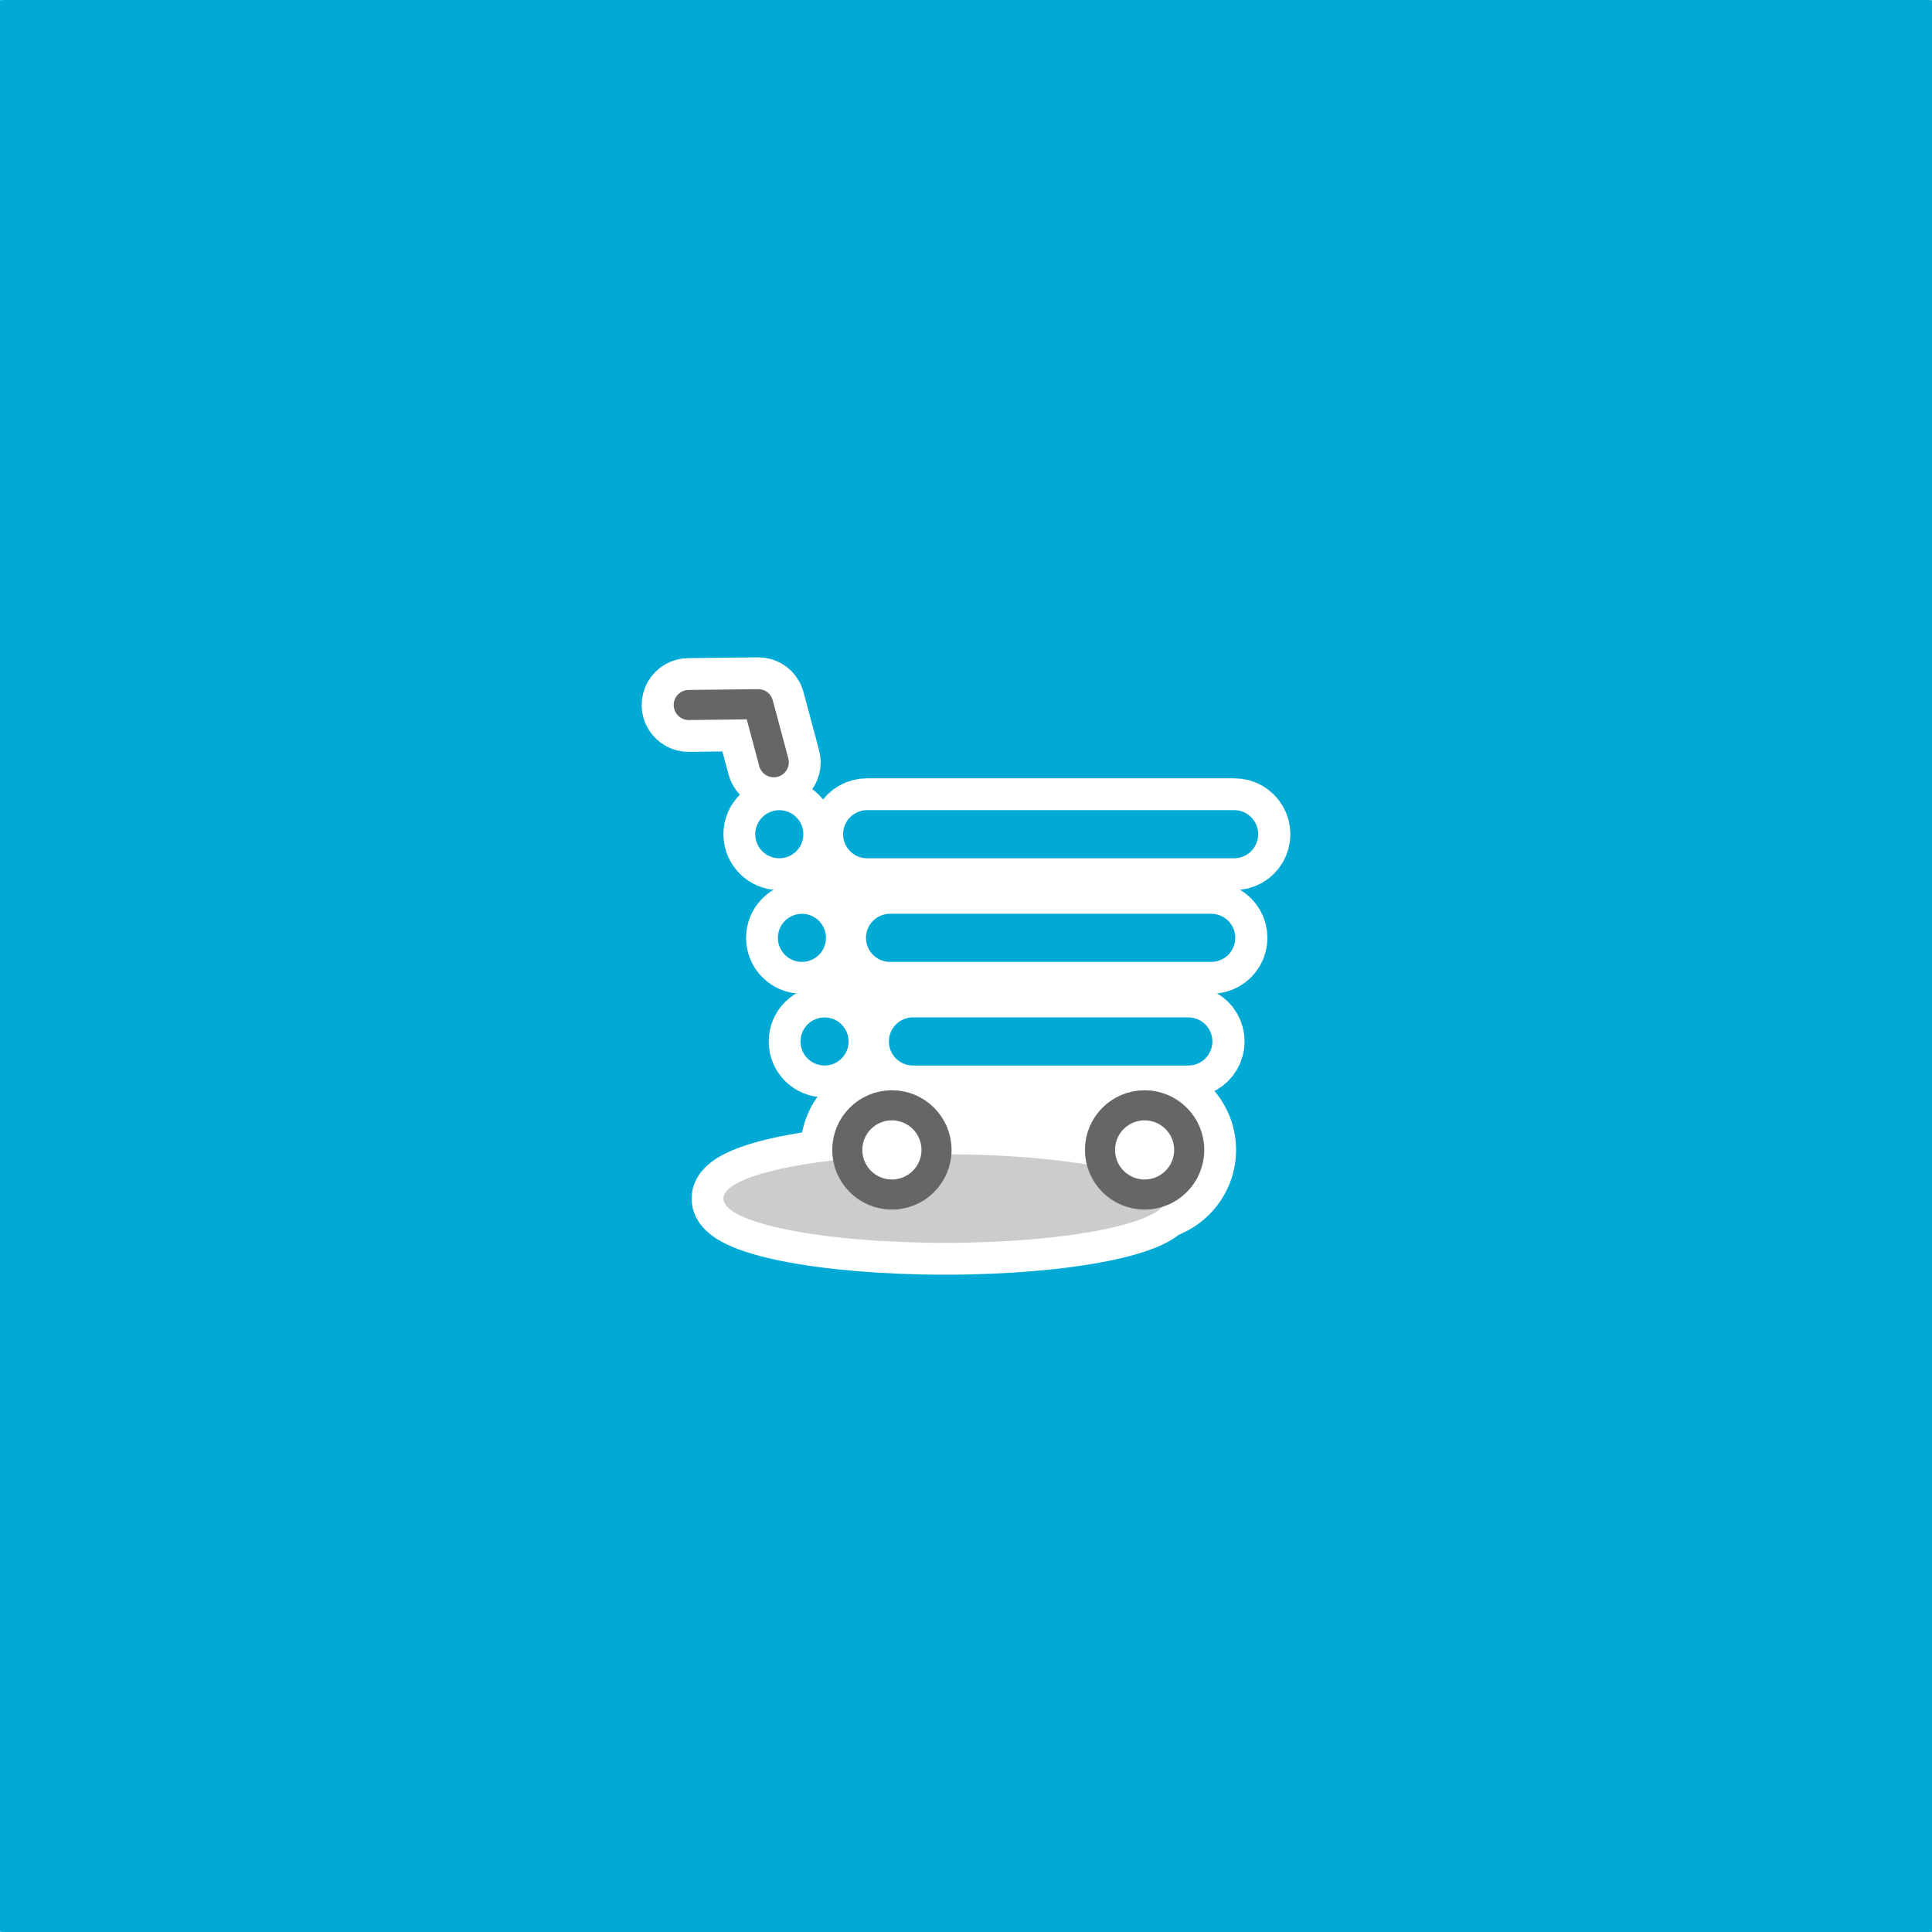
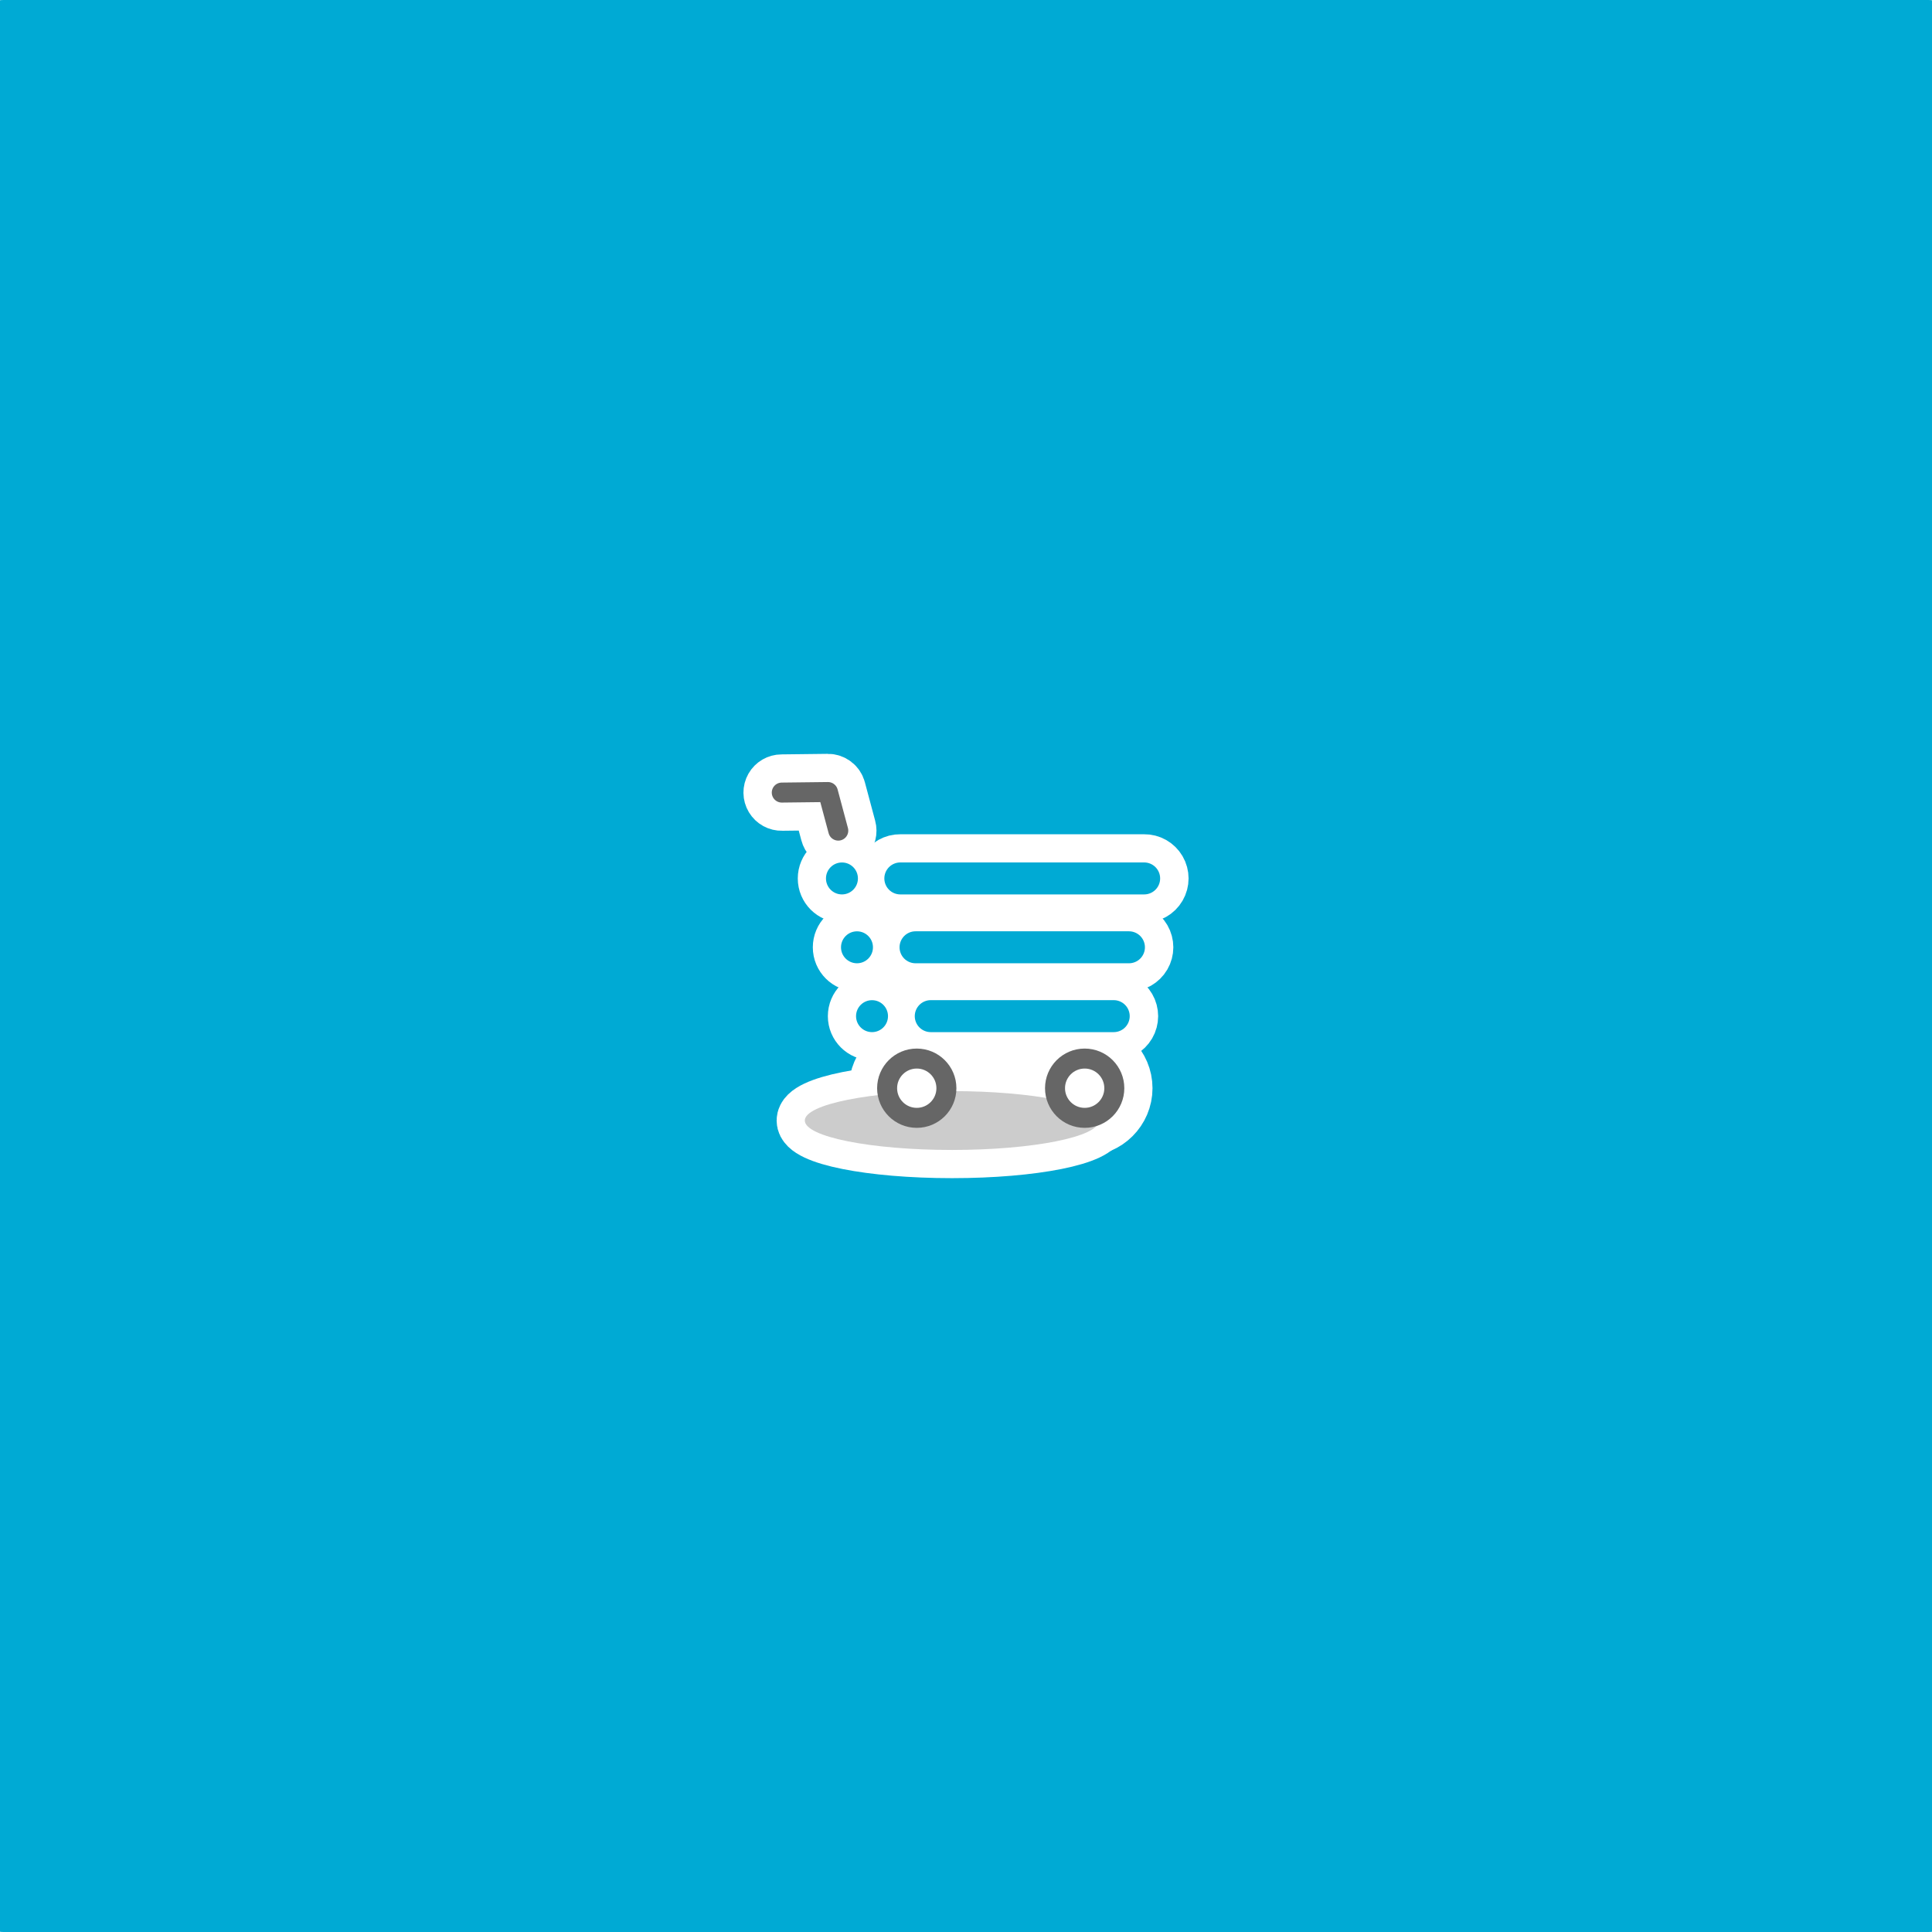
<svg xmlns="http://www.w3.org/2000/svg" width="2732" height="2732" viewBox="0 0 2732 2732" id="svg2" version="1.1">
  <defs id="defs4">
    </defs>
  <g id="layer1" transform="translate(0,1679.638)">
    <rect style="fill:#ffffff;fill-opacity:1;stroke:none;stroke-width:1.89;stroke-miterlimit:4;stroke-dasharray:none" id="rect3709" width="2732" height="2732" x="0" y="-1679.638" />
    <rect style="fill:#00aad4;fill-opacity:1;fill-rule:nonzero;stroke:none;stroke-width:90;stroke-linecap:round;stroke-linejoin:round;stroke-miterlimit:4;stroke-dasharray:none;stroke-opacity:1" id="rect930" width="2732" height="2732" x="0" y="-1679.638" rx="5" ry="0.463" />
-     <g transform="translate(854,-854)" id="layer1-6">
-       <g transform="translate(1370,-23.52817)" id="g8584">
-         <g id="g8541" transform="translate(0,840)">
-           <ellipse ry="62.629" rx="313.147" cy="52.758" cx="-887.878" id="ellipse8487" style="opacity:1;fill:#ffffff;fill-opacity:1;stroke:#ffffff;stroke-width:90;stroke-linecap:round;stroke-linejoin:round;stroke-miterlimit:4;stroke-dasharray:none;stroke-opacity:1" />
-           <path id="path8489" d="m -997.762,-496.502 a 34.036,34.036 0 1 0 0,68.064 h 518.893 a 34.036,34.036 0 1 0 0,-68.064 z" style="color:#000000;font-style:normal;font-variant:normal;font-weight:normal;font-stretch:normal;font-size:medium;line-height:normal;font-family:sans-serif;font-variant-ligatures:normal;font-variant-position:normal;font-variant-caps:normal;font-variant-numeric:normal;font-variant-alternates:normal;font-feature-settings:normal;text-indent:0;text-align:start;text-decoration:none;text-decoration-line:none;text-decoration-style:solid;text-decoration-color:#000000;letter-spacing:normal;word-spacing:normal;text-transform:none;writing-mode:lr-tb;direction:ltr;text-orientation:mixed;dominant-baseline:auto;baseline-shift:baseline;text-anchor:start;white-space:normal;shape-padding:0;clip-rule:nonzero;display:inline;overflow:visible;visibility:visible;opacity:1;isolation:auto;mix-blend-mode:normal;color-interpolation:sRGB;color-interpolation-filters:linearRGB;solid-color:#000000;solid-opacity:1;vector-effect:none;fill:#ffffff;fill-opacity:1;fill-rule:evenodd;stroke:#ffffff;stroke-width:90;stroke-linecap:round;stroke-linejoin:round;stroke-miterlimit:4;stroke-dasharray:none;stroke-dashoffset:0;stroke-opacity:1;color-rendering:auto;image-rendering:auto;shape-rendering:auto;text-rendering:auto;enable-background:accumulate" />
-           <path id="path8491" d="m -965.383,-349.971 a 34.036,34.036 0 1 0 0,68.066 h 454.135 a 34.036,34.036 0 1 0 0,-68.066 z" style="color:#000000;font-style:normal;font-variant:normal;font-weight:normal;font-stretch:normal;font-size:medium;line-height:normal;font-family:sans-serif;font-variant-ligatures:normal;font-variant-position:normal;font-variant-caps:normal;font-variant-numeric:normal;font-variant-alternates:normal;font-feature-settings:normal;text-indent:0;text-align:start;text-decoration:none;text-decoration-line:none;text-decoration-style:solid;text-decoration-color:#000000;letter-spacing:normal;word-spacing:normal;text-transform:none;writing-mode:lr-tb;direction:ltr;text-orientation:mixed;dominant-baseline:auto;baseline-shift:baseline;text-anchor:start;white-space:normal;shape-padding:0;clip-rule:nonzero;display:inline;overflow:visible;visibility:visible;opacity:1;isolation:auto;mix-blend-mode:normal;color-interpolation:sRGB;color-interpolation-filters:linearRGB;solid-color:#000000;solid-opacity:1;vector-effect:none;fill:#ffffff;fill-opacity:1;fill-rule:evenodd;stroke:#ffffff;stroke-width:90;stroke-linecap:round;stroke-linejoin:round;stroke-miterlimit:4;stroke-dasharray:none;stroke-dashoffset:0;stroke-opacity:1;color-rendering:auto;image-rendering:auto;shape-rendering:auto;text-rendering:auto;enable-background:accumulate" />
-           <path id="path8493" d="m -933.002,-203.438 a 34.036,34.036 0 1 0 0,68.064 h 389.375 a 34.036,34.036 0 1 0 0,-68.064 z" style="color:#000000;font-style:normal;font-variant:normal;font-weight:normal;font-stretch:normal;font-size:medium;line-height:normal;font-family:sans-serif;font-variant-ligatures:normal;font-variant-position:normal;font-variant-caps:normal;font-variant-numeric:normal;font-variant-alternates:normal;font-feature-settings:normal;text-indent:0;text-align:start;text-decoration:none;text-decoration-line:none;text-decoration-style:solid;text-decoration-color:#000000;letter-spacing:normal;word-spacing:normal;text-transform:none;writing-mode:lr-tb;direction:ltr;text-orientation:mixed;dominant-baseline:auto;baseline-shift:baseline;text-anchor:start;white-space:normal;shape-padding:0;clip-rule:nonzero;display:inline;overflow:visible;visibility:visible;opacity:1;isolation:auto;mix-blend-mode:normal;color-interpolation:sRGB;color-interpolation-filters:linearRGB;solid-color:#000000;solid-opacity:1;vector-effect:none;fill:#ffffff;fill-opacity:1;fill-rule:evenodd;stroke:#ffffff;stroke-width:90;stroke-linecap:round;stroke-linejoin:round;stroke-miterlimit:4;stroke-dasharray:none;stroke-dashoffset:0;stroke-opacity:1;color-rendering:auto;image-rendering:auto;shape-rendering:auto;text-rendering:auto;enable-background:accumulate" />
-           <path id="circle8495" d="m -962.791,-100.4 c -46.342,0 -84.365,38.025 -84.365,84.367 0,46.342 38.023,84.365 84.365,84.365 46.342,0 84.365,-38.023 84.365,-84.365 0,-46.342 -38.023,-84.367 -84.365,-84.367 z m 0,42.541 c 23.351,0 41.826,18.475 41.826,41.826 0,23.351 -18.475,41.824 -41.826,41.824 -23.351,0 -41.824,-18.473 -41.824,-41.824 0,-23.351 18.473,-41.826 41.824,-41.826 z" style="color:#000000;font-style:normal;font-variant:normal;font-weight:normal;font-stretch:normal;font-size:medium;line-height:normal;font-family:sans-serif;font-variant-ligatures:normal;font-variant-position:normal;font-variant-caps:normal;font-variant-numeric:normal;font-variant-alternates:normal;font-feature-settings:normal;text-indent:0;text-align:start;text-decoration:none;text-decoration-line:none;text-decoration-style:solid;text-decoration-color:#000000;letter-spacing:normal;word-spacing:normal;text-transform:none;writing-mode:lr-tb;direction:ltr;text-orientation:mixed;dominant-baseline:auto;baseline-shift:baseline;text-anchor:start;white-space:normal;shape-padding:0;clip-rule:nonzero;display:inline;overflow:visible;visibility:visible;opacity:1;isolation:auto;mix-blend-mode:normal;color-interpolation:sRGB;color-interpolation-filters:linearRGB;solid-color:#000000;solid-opacity:1;vector-effect:none;fill:none;fill-opacity:1;fill-rule:nonzero;stroke:#ffffff;stroke-width:90;stroke-linecap:round;stroke-linejoin:round;stroke-miterlimit:4;stroke-dasharray:none;stroke-dashoffset:0;stroke-opacity:1;color-rendering:auto;image-rendering:auto;shape-rendering:auto;text-rendering:auto;enable-background:accumulate" />
-           <path id="path8497" d="m -1152.031,-667.605 -98.293,1.156 a 21.272,21.272 0 1 0 0.5,42.537 l 81.768,-0.961 17.699,66.139 a 21.272,21.272 0 1 0 41.096,-10.996 l -21.973,-82.105 a 21.272,21.272 0 0 0 -20.797,-15.77 z" style="color:#000000;font-style:normal;font-variant:normal;font-weight:normal;font-stretch:normal;font-size:medium;line-height:normal;font-family:sans-serif;font-variant-ligatures:normal;font-variant-position:normal;font-variant-caps:normal;font-variant-numeric:normal;font-variant-alternates:normal;font-feature-settings:normal;text-indent:0;text-align:start;text-decoration:none;text-decoration-line:none;text-decoration-style:solid;text-decoration-color:#000000;letter-spacing:normal;word-spacing:normal;text-transform:none;writing-mode:lr-tb;direction:ltr;text-orientation:mixed;dominant-baseline:auto;baseline-shift:baseline;text-anchor:start;white-space:normal;shape-padding:0;clip-rule:nonzero;display:inline;overflow:visible;visibility:visible;opacity:1;isolation:auto;mix-blend-mode:normal;color-interpolation:sRGB;color-interpolation-filters:linearRGB;solid-color:#000000;solid-opacity:1;vector-effect:none;fill:#ffffff;fill-opacity:1;fill-rule:evenodd;stroke:#ffffff;stroke-width:90;stroke-linecap:round;stroke-linejoin:round;stroke-miterlimit:4;stroke-dasharray:none;stroke-dashoffset:0;stroke-opacity:1;color-rendering:auto;image-rendering:auto;shape-rendering:auto;text-rendering:auto;enable-background:accumulate" />
-           <path id="circle8499" d="m -605.449,-100.4 c -46.342,0 -84.365,38.025 -84.365,84.367 0,46.342 38.023,84.365 84.365,84.365 46.342,0 84.365,-38.023 84.365,-84.365 0,-46.342 -38.023,-84.367 -84.365,-84.367 z m 0,42.541 c 23.351,0 41.824,18.475 41.824,41.826 0,23.351 -18.473,41.824 -41.824,41.824 -23.351,0 -41.824,-18.473 -41.824,-41.824 0,-23.351 18.473,-41.826 41.824,-41.826 z" style="color:#000000;font-style:normal;font-variant:normal;font-weight:normal;font-stretch:normal;font-size:medium;line-height:normal;font-family:sans-serif;font-variant-ligatures:normal;font-variant-position:normal;font-variant-caps:normal;font-variant-numeric:normal;font-variant-alternates:normal;font-feature-settings:normal;text-indent:0;text-align:start;text-decoration:none;text-decoration-line:none;text-decoration-style:solid;text-decoration-color:#000000;letter-spacing:normal;word-spacing:normal;text-transform:none;writing-mode:lr-tb;direction:ltr;text-orientation:mixed;dominant-baseline:auto;baseline-shift:baseline;text-anchor:start;white-space:normal;shape-padding:0;clip-rule:nonzero;display:inline;overflow:visible;visibility:visible;opacity:1;isolation:auto;mix-blend-mode:normal;color-interpolation:sRGB;color-interpolation-filters:linearRGB;solid-color:#000000;solid-opacity:1;vector-effect:none;fill:#ffffff;fill-opacity:1;fill-rule:nonzero;stroke:#ffffff;stroke-width:90;stroke-linecap:round;stroke-linejoin:round;stroke-miterlimit:4;stroke-dasharray:none;stroke-dashoffset:0;stroke-opacity:1;color-rendering:auto;image-rendering:auto;shape-rendering:auto;text-rendering:auto;enable-background:accumulate" />
-           <circle r="34" cy="-462.434" cx="-1122" id="circle8501" style="fill:#ffffff;fill-opacity:1;fill-rule:nonzero;stroke:#ffffff;stroke-width:90;stroke-linecap:round;stroke-linejoin:round;stroke-miterlimit:4;stroke-dasharray:none;stroke-opacity:1" />
-           <circle style="fill:#ffffff;fill-opacity:1;fill-rule:nonzero;stroke:#ffffff;stroke-width:90;stroke-linecap:round;stroke-linejoin:round;stroke-miterlimit:4;stroke-dasharray:none;stroke-opacity:1" id="circle8503" cx="-1090" cy="-315.902" r="34" />
-           <circle r="34" cy="-169.369" cx="-1058" id="circle8505" style="fill:#ffffff;fill-opacity:1;fill-rule:nonzero;stroke:#ffffff;stroke-width:90;stroke-linecap:round;stroke-linejoin:round;stroke-miterlimit:4;stroke-dasharray:none;stroke-opacity:1" />
-         </g>
-         <path style="fill:#ffffff;fill-opacity:1;fill-rule:nonzero;stroke:none;stroke-width:90;stroke-linecap:round;stroke-linejoin:round;stroke-miterlimit:4;stroke-dasharray:none;stroke-opacity:1" d="m -1111.428,466.171 c 16.19,89.048 63.809,254.762 136.192,340.449 72.383,85.687 171.427,91.457 240.951,34.79 69.523,-56.667 110.476,-175.715 89.048,-270.476 -21.428,-94.761 -105.239,-165.238 -190.953,-197.619 -85.714,-32.381 -173.333,-26.667 -224.761,-17.619 -51.429,9.047 -66.666,21.428 -50.477,110.476 z" id="path8557" />
-         <g id="g8485" transform="translate(-1360)">
-           <ellipse style="opacity:1;fill:#cccccc;fill-opacity:1;stroke:none;stroke-width:60;stroke-linecap:round;stroke-linejoin:round;stroke-miterlimit:4;stroke-dasharray:none;stroke-opacity:1" id="ellipse8465" cx="472.122" cy="892.758" rx="313.147" ry="62.629" />
-           <path style="fill:#00aad4;fill-rule:evenodd;stroke:#00aad4;stroke-width:68.065;stroke-linecap:round;stroke-linejoin:round;stroke-miterlimit:4;stroke-dasharray:none;stroke-opacity:1" d="M 362.239,377.53 H 881.131" id="path8467" />
-           <path id="path8469" d="m 394.618,524.063 h 454.134" style="fill:#00aad4;fill-rule:evenodd;stroke:#00aad4;stroke-width:68.065;stroke-linecap:round;stroke-linejoin:round;stroke-miterlimit:4;stroke-dasharray:none;stroke-opacity:1" />
-           <path style="fill:#00aad4;fill-rule:evenodd;stroke:#00aad4;stroke-width:68.065;stroke-linecap:round;stroke-linejoin:round;stroke-miterlimit:4;stroke-dasharray:none;stroke-opacity:1" d="M 426.997,670.595 H 816.373" id="path8471" />
-           <circle style="opacity:1;fill:#ffffff;fill-opacity:1;stroke:#666666;stroke-width:42.541;stroke-linecap:round;stroke-linejoin:round;stroke-miterlimit:4;stroke-dasharray:none;stroke-opacity:1" id="circle8473" cx="397.21" cy="823.966" r="63.095" />
-           <path style="fill:none;fill-rule:evenodd;stroke:#666666;stroke-width:42.541;stroke-linecap:round;stroke-linejoin:round;stroke-miterlimit:4;stroke-dasharray:none;stroke-opacity:1" d="m 230.19,275.767 -21.972,-82.104 -98.294,1.156" id="path8475" />
-           <circle r="63.095" cy="823.966" cx="754.551" id="circle8477" style="opacity:1;fill:#ffffff;fill-opacity:1;stroke:#666666;stroke-width:42.541;stroke-linecap:round;stroke-linejoin:round;stroke-miterlimit:4;stroke-dasharray:none;stroke-opacity:1" />
-           <circle style="fill:#00aad4;fill-opacity:1;fill-rule:nonzero;stroke:none;stroke-width:4.533;stroke-linecap:round;stroke-linejoin:round;stroke-miterlimit:4;stroke-dasharray:none;stroke-opacity:1" id="circle8479" cx="238" cy="377.566" r="34" />
-           <circle r="34" cy="524.098" cx="270" id="circle8481" style="fill:#00aad4;fill-opacity:1;fill-rule:nonzero;stroke:none;stroke-width:4.533;stroke-linecap:round;stroke-linejoin:round;stroke-miterlimit:4;stroke-dasharray:none;stroke-opacity:1" />
-           <circle style="fill:#00aad4;fill-opacity:1;fill-rule:nonzero;stroke:none;stroke-width:4.533;stroke-linecap:round;stroke-linejoin:round;stroke-miterlimit:4;stroke-dasharray:none;stroke-opacity:1" id="circle8483" cx="302" cy="670.631" r="34" />
-         </g>
+     <g id="g920" transform="matrix(0.664456,0,0,0.664456,1693.546,-610.165)">
+       <g id="g887" transform="translate(-1004.955,-94.09147)">
+         <ellipse style="opacity:1;fill:#ffffff;fill-opacity:1;stroke:#ffffff;stroke-width:120;stroke-linecap:round;stroke-linejoin:round;stroke-miterlimit:4;stroke-dasharray:none;stroke-opacity:1" id="ellipse8487-5" cx="482.122" cy="869.23" rx="313.147" ry="62.629" />
+         <path style="color:#000000;font-style:normal;font-variant:normal;font-weight:normal;font-stretch:normal;font-size:medium;line-height:normal;font-family:sans-serif;font-variant-ligatures:normal;font-variant-position:normal;font-variant-caps:normal;font-variant-numeric:normal;font-variant-alternates:normal;font-feature-settings:normal;text-indent:0;text-align:start;text-decoration:none;text-decoration-line:none;text-decoration-style:solid;text-decoration-color:#000000;letter-spacing:normal;word-spacing:normal;text-transform:none;writing-mode:lr-tb;direction:ltr;text-orientation:mixed;dominant-baseline:auto;baseline-shift:baseline;text-anchor:start;white-space:normal;shape-padding:0;clip-rule:nonzero;display:inline;overflow:visible;visibility:visible;opacity:1;isolation:auto;mix-blend-mode:normal;color-interpolation:sRGB;color-interpolation-filters:linearRGB;solid-color:#000000;solid-opacity:1;vector-effect:none;fill:#ffffff;fill-opacity:1;fill-rule:evenodd;stroke:#ffffff;stroke-width:120;stroke-linecap:round;stroke-linejoin:round;stroke-miterlimit:4;stroke-dasharray:none;stroke-dashoffset:0;stroke-opacity:1;color-rendering:auto;image-rendering:auto;shape-rendering:auto;text-rendering:auto;enable-background:accumulate" d="m 372.238,319.97 a 34.036,34.036 0 1 0 0,68.064 h 518.893 a 34.036,34.036 0 1 0 0,-68.064 z" id="path8489-4" />
+         <path style="color:#000000;font-style:normal;font-variant:normal;font-weight:normal;font-stretch:normal;font-size:medium;line-height:normal;font-family:sans-serif;font-variant-ligatures:normal;font-variant-position:normal;font-variant-caps:normal;font-variant-numeric:normal;font-variant-alternates:normal;font-feature-settings:normal;text-indent:0;text-align:start;text-decoration:none;text-decoration-line:none;text-decoration-style:solid;text-decoration-color:#000000;letter-spacing:normal;word-spacing:normal;text-transform:none;writing-mode:lr-tb;direction:ltr;text-orientation:mixed;dominant-baseline:auto;baseline-shift:baseline;text-anchor:start;white-space:normal;shape-padding:0;clip-rule:nonzero;display:inline;overflow:visible;visibility:visible;opacity:1;isolation:auto;mix-blend-mode:normal;color-interpolation:sRGB;color-interpolation-filters:linearRGB;solid-color:#000000;solid-opacity:1;vector-effect:none;fill:#ffffff;fill-opacity:1;fill-rule:evenodd;stroke:#ffffff;stroke-width:120;stroke-linecap:round;stroke-linejoin:round;stroke-miterlimit:4;stroke-dasharray:none;stroke-dashoffset:0;stroke-opacity:1;color-rendering:auto;image-rendering:auto;shape-rendering:auto;text-rendering:auto;enable-background:accumulate" d="m 404.617,466.501 a 34.036,34.036 0 1 0 0,68.066 h 454.135 a 34.036,34.036 0 1 0 0,-68.066 z" id="path8491-6" />
+         <path style="color:#000000;font-style:normal;font-variant:normal;font-weight:normal;font-stretch:normal;font-size:medium;line-height:normal;font-family:sans-serif;font-variant-ligatures:normal;font-variant-position:normal;font-variant-caps:normal;font-variant-numeric:normal;font-variant-alternates:normal;font-feature-settings:normal;text-indent:0;text-align:start;text-decoration:none;text-decoration-line:none;text-decoration-style:solid;text-decoration-color:#000000;letter-spacing:normal;word-spacing:normal;text-transform:none;writing-mode:lr-tb;direction:ltr;text-orientation:mixed;dominant-baseline:auto;baseline-shift:baseline;text-anchor:start;white-space:normal;shape-padding:0;clip-rule:nonzero;display:inline;overflow:visible;visibility:visible;opacity:1;isolation:auto;mix-blend-mode:normal;color-interpolation:sRGB;color-interpolation-filters:linearRGB;solid-color:#000000;solid-opacity:1;vector-effect:none;fill:#ffffff;fill-opacity:1;fill-rule:evenodd;stroke:#ffffff;stroke-width:120;stroke-linecap:round;stroke-linejoin:round;stroke-miterlimit:4;stroke-dasharray:none;stroke-dashoffset:0;stroke-opacity:1;color-rendering:auto;image-rendering:auto;shape-rendering:auto;text-rendering:auto;enable-background:accumulate" d="m 436.998,613.034 a 34.036,34.036 0 1 0 0,68.064 h 389.375 a 34.036,34.036 0 1 0 0,-68.064 z" id="path8493-3" />
+         <path style="color:#000000;font-style:normal;font-variant:normal;font-weight:normal;font-stretch:normal;font-size:medium;line-height:normal;font-family:sans-serif;font-variant-ligatures:normal;font-variant-position:normal;font-variant-caps:normal;font-variant-numeric:normal;font-variant-alternates:normal;font-feature-settings:normal;text-indent:0;text-align:start;text-decoration:none;text-decoration-line:none;text-decoration-style:solid;text-decoration-color:#000000;letter-spacing:normal;word-spacing:normal;text-transform:none;writing-mode:lr-tb;direction:ltr;text-orientation:mixed;dominant-baseline:auto;baseline-shift:baseline;text-anchor:start;white-space:normal;shape-padding:0;clip-rule:nonzero;display:inline;overflow:visible;visibility:visible;opacity:1;isolation:auto;mix-blend-mode:normal;color-interpolation:sRGB;color-interpolation-filters:linearRGB;solid-color:#000000;solid-opacity:1;vector-effect:none;fill:none;fill-opacity:1;fill-rule:nonzero;stroke:#ffffff;stroke-width:120;stroke-linecap:round;stroke-linejoin:round;stroke-miterlimit:4;stroke-dasharray:none;stroke-dashoffset:0;stroke-opacity:1;color-rendering:auto;image-rendering:auto;shape-rendering:auto;text-rendering:auto;enable-background:accumulate" d="m 407.209,716.071 c -46.342,0 -84.365,38.025 -84.365,84.367 0,46.342 38.023,84.365 84.365,84.365 46.342,0 84.365,-38.023 84.365,-84.365 0,-46.342 -38.023,-84.367 -84.365,-84.367 z m 0,42.541 c 23.351,0 41.826,18.475 41.826,41.826 0,23.351 -18.475,41.824 -41.826,41.824 -23.351,0 -41.824,-18.473 -41.824,-41.824 0,-23.351 18.473,-41.826 41.824,-41.826 z" id="circle8495-0" />
+         <path style="color:#000000;font-style:normal;font-variant:normal;font-weight:normal;font-stretch:normal;font-size:medium;line-height:normal;font-family:sans-serif;font-variant-ligatures:normal;font-variant-position:normal;font-variant-caps:normal;font-variant-numeric:normal;font-variant-alternates:normal;font-feature-settings:normal;text-indent:0;text-align:start;text-decoration:none;text-decoration-line:none;text-decoration-style:solid;text-decoration-color:#000000;letter-spacing:normal;word-spacing:normal;text-transform:none;writing-mode:lr-tb;direction:ltr;text-orientation:mixed;dominant-baseline:auto;baseline-shift:baseline;text-anchor:start;white-space:normal;shape-padding:0;clip-rule:nonzero;display:inline;overflow:visible;visibility:visible;opacity:1;isolation:auto;mix-blend-mode:normal;color-interpolation:sRGB;color-interpolation-filters:linearRGB;solid-color:#000000;solid-opacity:1;vector-effect:none;fill:#ffffff;fill-opacity:1;fill-rule:evenodd;stroke:#ffffff;stroke-width:120;stroke-linecap:round;stroke-linejoin:round;stroke-miterlimit:4;stroke-dasharray:none;stroke-dashoffset:0;stroke-opacity:1;color-rendering:auto;image-rendering:auto;shape-rendering:auto;text-rendering:auto;enable-background:accumulate" d="m 217.968,148.866 -98.293,1.156 a 21.272,21.272 0 1 0 0.5,42.537 l 81.768,-0.961 17.699,66.139 a 21.272,21.272 0 1 0 41.096,-10.996 l -21.973,-82.105 a 21.272,21.272 0 0 0 -20.797,-15.77 z" id="path8497-4" />
+         <path style="color:#000000;font-style:normal;font-variant:normal;font-weight:normal;font-stretch:normal;font-size:medium;line-height:normal;font-family:sans-serif;font-variant-ligatures:normal;font-variant-position:normal;font-variant-caps:normal;font-variant-numeric:normal;font-variant-alternates:normal;font-feature-settings:normal;text-indent:0;text-align:start;text-decoration:none;text-decoration-line:none;text-decoration-style:solid;text-decoration-color:#000000;letter-spacing:normal;word-spacing:normal;text-transform:none;writing-mode:lr-tb;direction:ltr;text-orientation:mixed;dominant-baseline:auto;baseline-shift:baseline;text-anchor:start;white-space:normal;shape-padding:0;clip-rule:nonzero;display:inline;overflow:visible;visibility:visible;opacity:1;isolation:auto;mix-blend-mode:normal;color-interpolation:sRGB;color-interpolation-filters:linearRGB;solid-color:#000000;solid-opacity:1;vector-effect:none;fill:#ffffff;fill-opacity:1;fill-rule:nonzero;stroke:#ffffff;stroke-width:120;stroke-linecap:round;stroke-linejoin:round;stroke-miterlimit:4;stroke-dasharray:none;stroke-dashoffset:0;stroke-opacity:1;color-rendering:auto;image-rendering:auto;shape-rendering:auto;text-rendering:auto;enable-background:accumulate" d="m 764.55,716.071 c -46.342,0 -84.365,38.025 -84.365,84.367 0,46.342 38.023,84.365 84.365,84.365 46.342,0 84.365,-38.023 84.365,-84.365 0,-46.342 -38.023,-84.367 -84.365,-84.367 z m 0,42.541 c 23.351,0 41.824,18.475 41.824,41.826 0,23.351 -18.473,41.824 -41.824,41.824 -23.351,0 -41.824,-18.473 -41.824,-41.824 0,-23.351 18.473,-41.826 41.824,-41.826 z" id="circle8499-8" />
+         <circle style="fill:#ffffff;fill-opacity:1;fill-rule:nonzero;stroke:#ffffff;stroke-width:120;stroke-linecap:round;stroke-linejoin:round;stroke-miterlimit:4;stroke-dasharray:none;stroke-opacity:1" id="circle8501-9" cx="248" cy="354.038" r="34" />
+         <circle r="34" cy="500.57" cx="280" id="circle8503-2" style="fill:#ffffff;fill-opacity:1;fill-rule:nonzero;stroke:#ffffff;stroke-width:120;stroke-linecap:round;stroke-linejoin:round;stroke-miterlimit:4;stroke-dasharray:none;stroke-opacity:1" />
+         <circle style="fill:#ffffff;fill-opacity:1;fill-rule:nonzero;stroke:#ffffff;stroke-width:120;stroke-linecap:round;stroke-linejoin:round;stroke-miterlimit:4;stroke-dasharray:none;stroke-opacity:1" id="circle8505-6" cx="312" cy="647.103" r="34" />
+       </g>
+       <path id="path8557-8" d="m -746.383,348.551 c 16.19,89.048 63.809,254.762 136.192,340.449 72.383,85.687 171.427,91.457 240.951,34.79 69.523,-56.667 110.476,-175.716 89.048,-270.476 -21.428,-94.761 -105.239,-165.238 -190.953,-197.619 -85.714,-32.381 -173.333,-26.667 -224.761,-17.619 -51.429,9.047 -66.667,21.428 -50.477,110.476 z" style="fill:#ffffff;fill-opacity:1;fill-rule:nonzero;stroke:none;stroke-width:90;stroke-linecap:round;stroke-linejoin:round;stroke-miterlimit:4;stroke-dasharray:none;stroke-opacity:1" />
+       <g transform="translate(-994.9549,-117.6197)" id="g8485-4">
+         <ellipse ry="62.629" rx="313.147" cy="892.758" cx="472.122" id="ellipse8465-7" style="opacity:1;fill:#cccccc;fill-opacity:1;stroke:none;stroke-width:60;stroke-linecap:round;stroke-linejoin:round;stroke-miterlimit:4;stroke-dasharray:none;stroke-opacity:1" />
+         <path id="path8467-3" d="M 362.239,377.53 H 881.131" style="fill:#00aad4;fill-rule:evenodd;stroke:#00aad4;stroke-width:68.065;stroke-linecap:round;stroke-linejoin:round;stroke-miterlimit:4;stroke-dasharray:none;stroke-opacity:1" />
+         <path style="fill:#00aad4;fill-rule:evenodd;stroke:#00aad4;stroke-width:68.065;stroke-linecap:round;stroke-linejoin:round;stroke-miterlimit:4;stroke-dasharray:none;stroke-opacity:1" d="m 394.618,524.063 h 454.134" id="path8469-6" />
+         <path id="path8471-4" d="M 426.997,670.595 H 816.373" style="fill:#00aad4;fill-rule:evenodd;stroke:#00aad4;stroke-width:68.065;stroke-linecap:round;stroke-linejoin:round;stroke-miterlimit:4;stroke-dasharray:none;stroke-opacity:1" />
+         <circle r="63.095" cy="823.966" cx="397.21" id="circle8473-4" style="opacity:1;fill:#ffffff;fill-opacity:1;stroke:#666666;stroke-width:42.541;stroke-linecap:round;stroke-linejoin:round;stroke-miterlimit:4;stroke-dasharray:none;stroke-opacity:1" />
+         <path id="path8475-5" d="m 230.19,275.767 -21.972,-82.104 -98.294,1.156" style="fill:none;fill-rule:evenodd;stroke:#666666;stroke-width:42.541;stroke-linecap:round;stroke-linejoin:round;stroke-miterlimit:4;stroke-dasharray:none;stroke-opacity:1" />
+         <circle style="opacity:1;fill:#ffffff;fill-opacity:1;stroke:#666666;stroke-width:42.541;stroke-linecap:round;stroke-linejoin:round;stroke-miterlimit:4;stroke-dasharray:none;stroke-opacity:1" id="circle8477-5" cx="754.551" cy="823.966" r="63.095" />
+         <circle r="34" cy="377.566" cx="238" id="circle8479-3" style="fill:#00aad4;fill-opacity:1;fill-rule:nonzero;stroke:none;stroke-width:4.533;stroke-linecap:round;stroke-linejoin:round;stroke-miterlimit:4;stroke-dasharray:none;stroke-opacity:1" />
+         <circle style="fill:#00aad4;fill-opacity:1;fill-rule:nonzero;stroke:none;stroke-width:4.533;stroke-linecap:round;stroke-linejoin:round;stroke-miterlimit:4;stroke-dasharray:none;stroke-opacity:1" id="circle8481-1" cx="270" cy="524.098" r="34" />
+         <circle r="34" cy="670.631" cx="302" id="circle8483-9" style="fill:#00aad4;fill-opacity:1;fill-rule:nonzero;stroke:none;stroke-width:4.533;stroke-linecap:round;stroke-linejoin:round;stroke-miterlimit:4;stroke-dasharray:none;stroke-opacity:1" />
      </g>
    </g>
  </g>
</svg>
